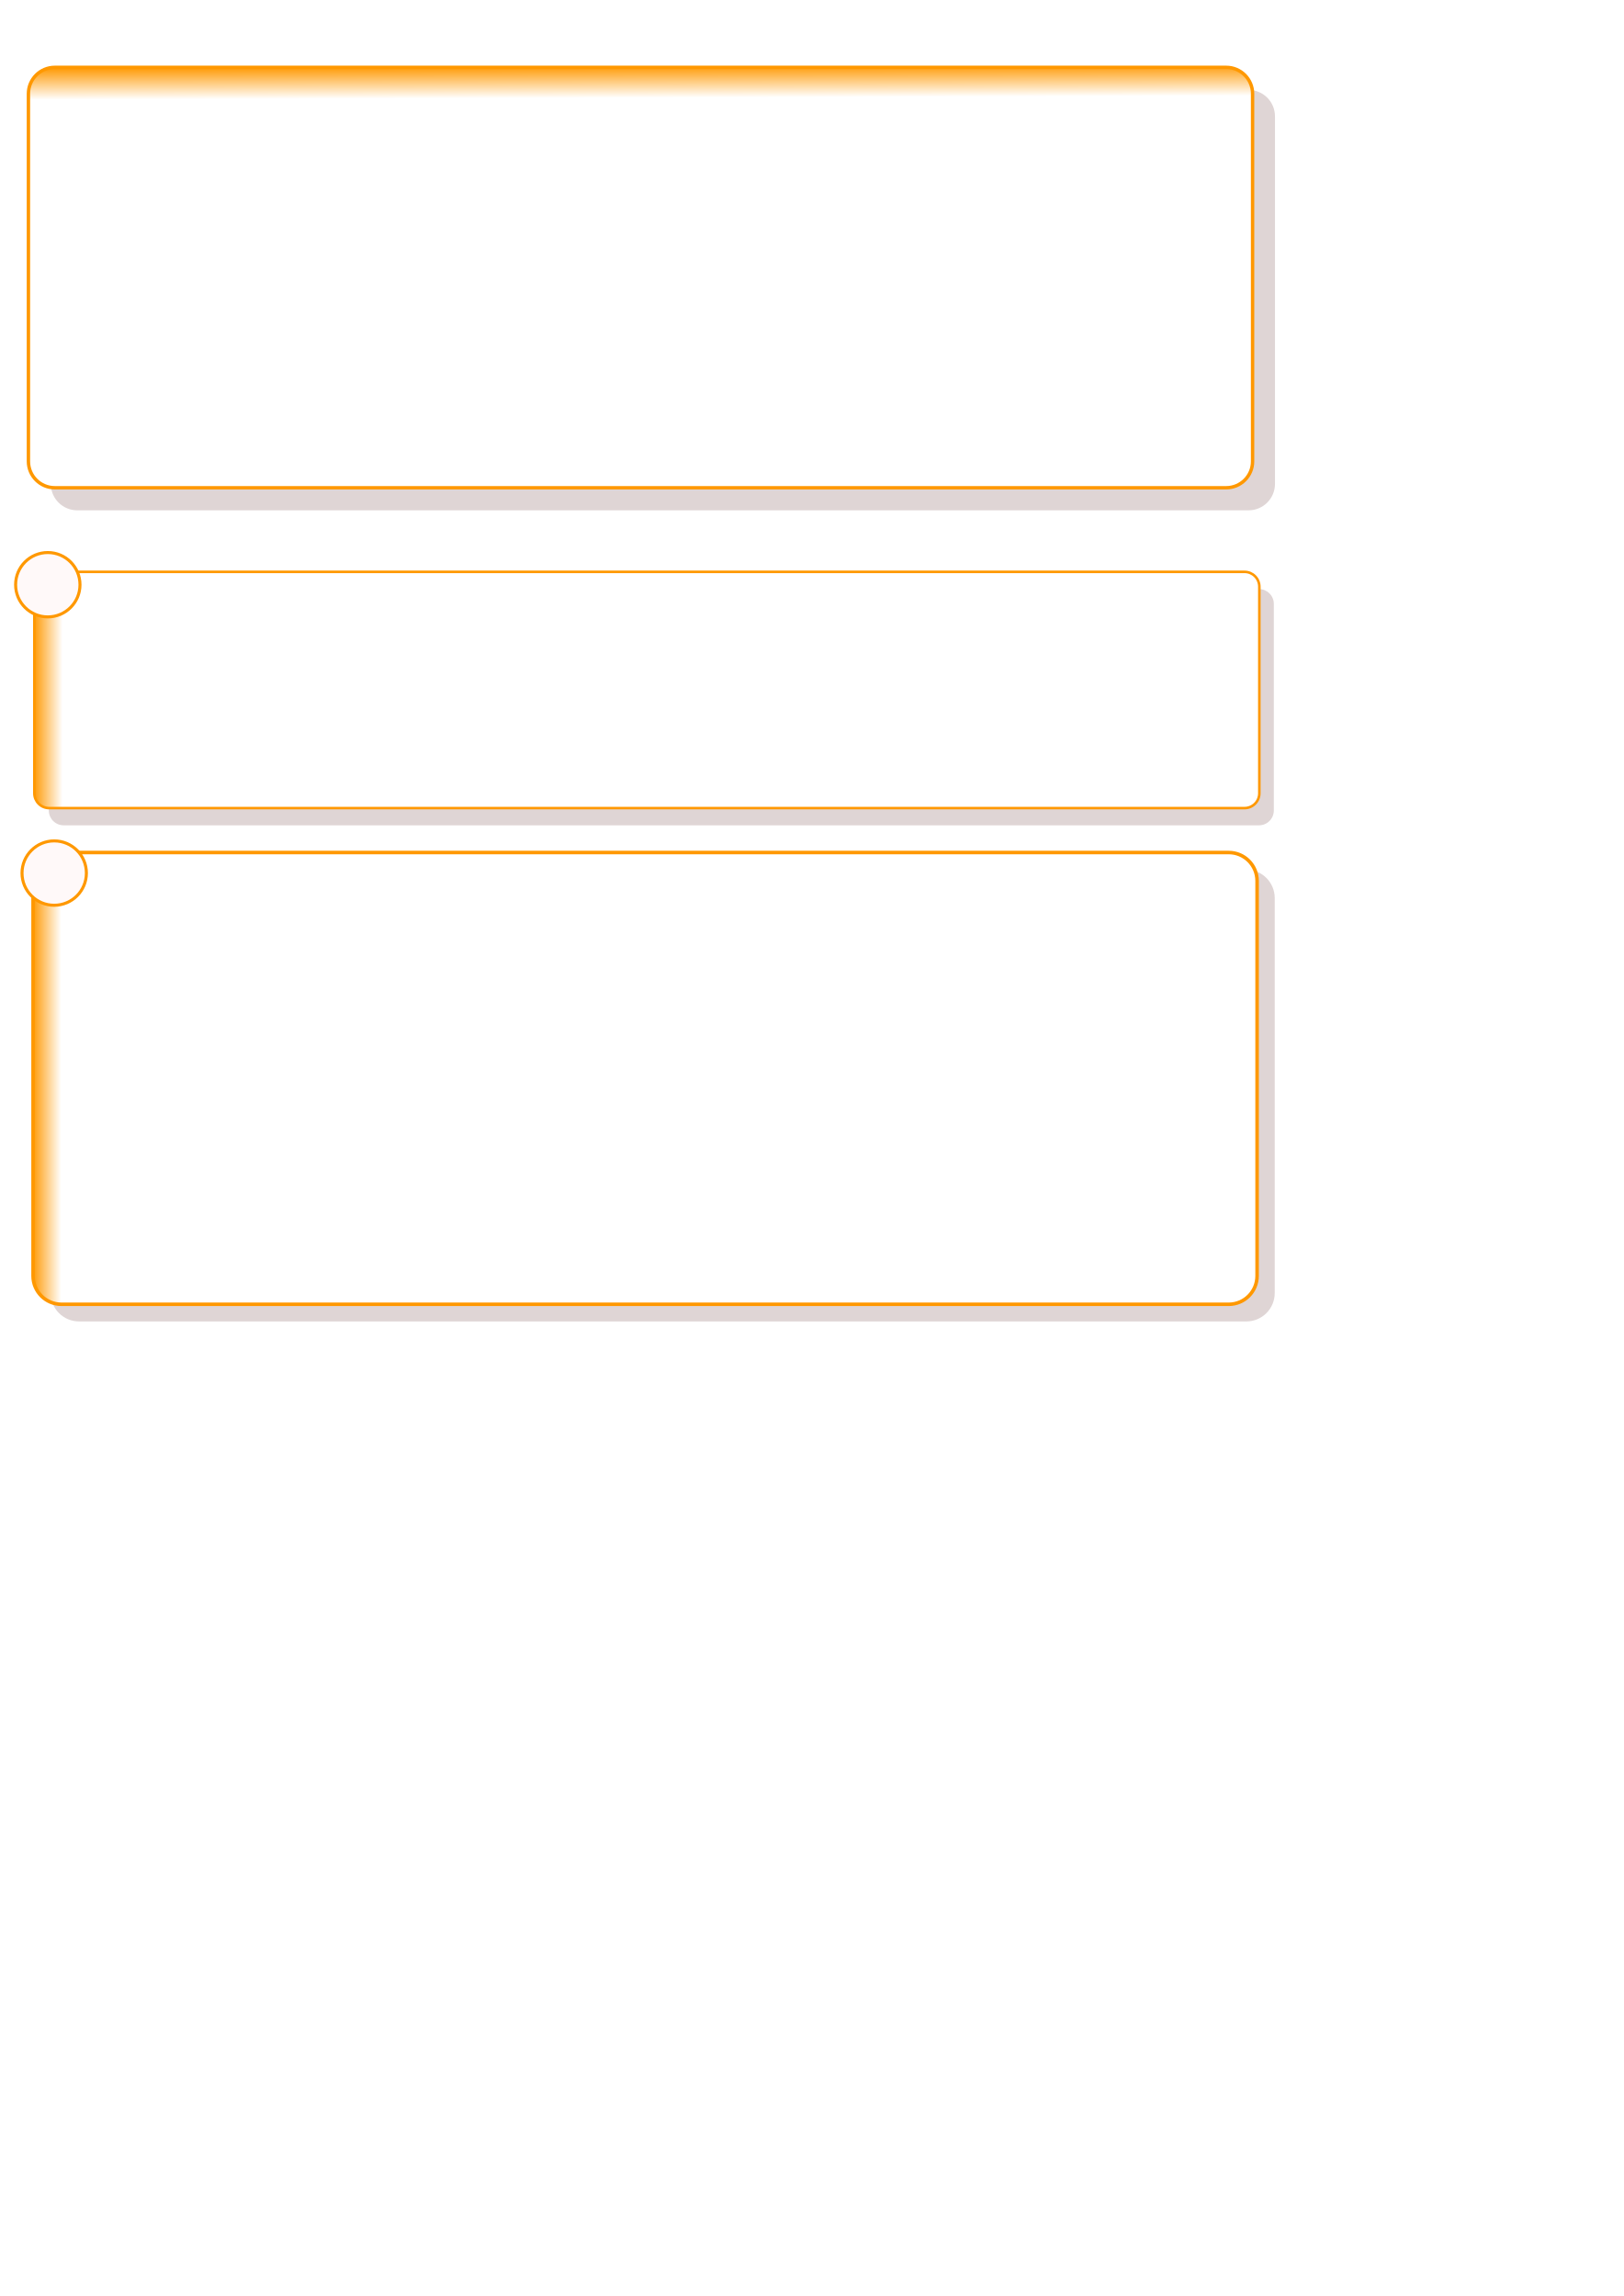
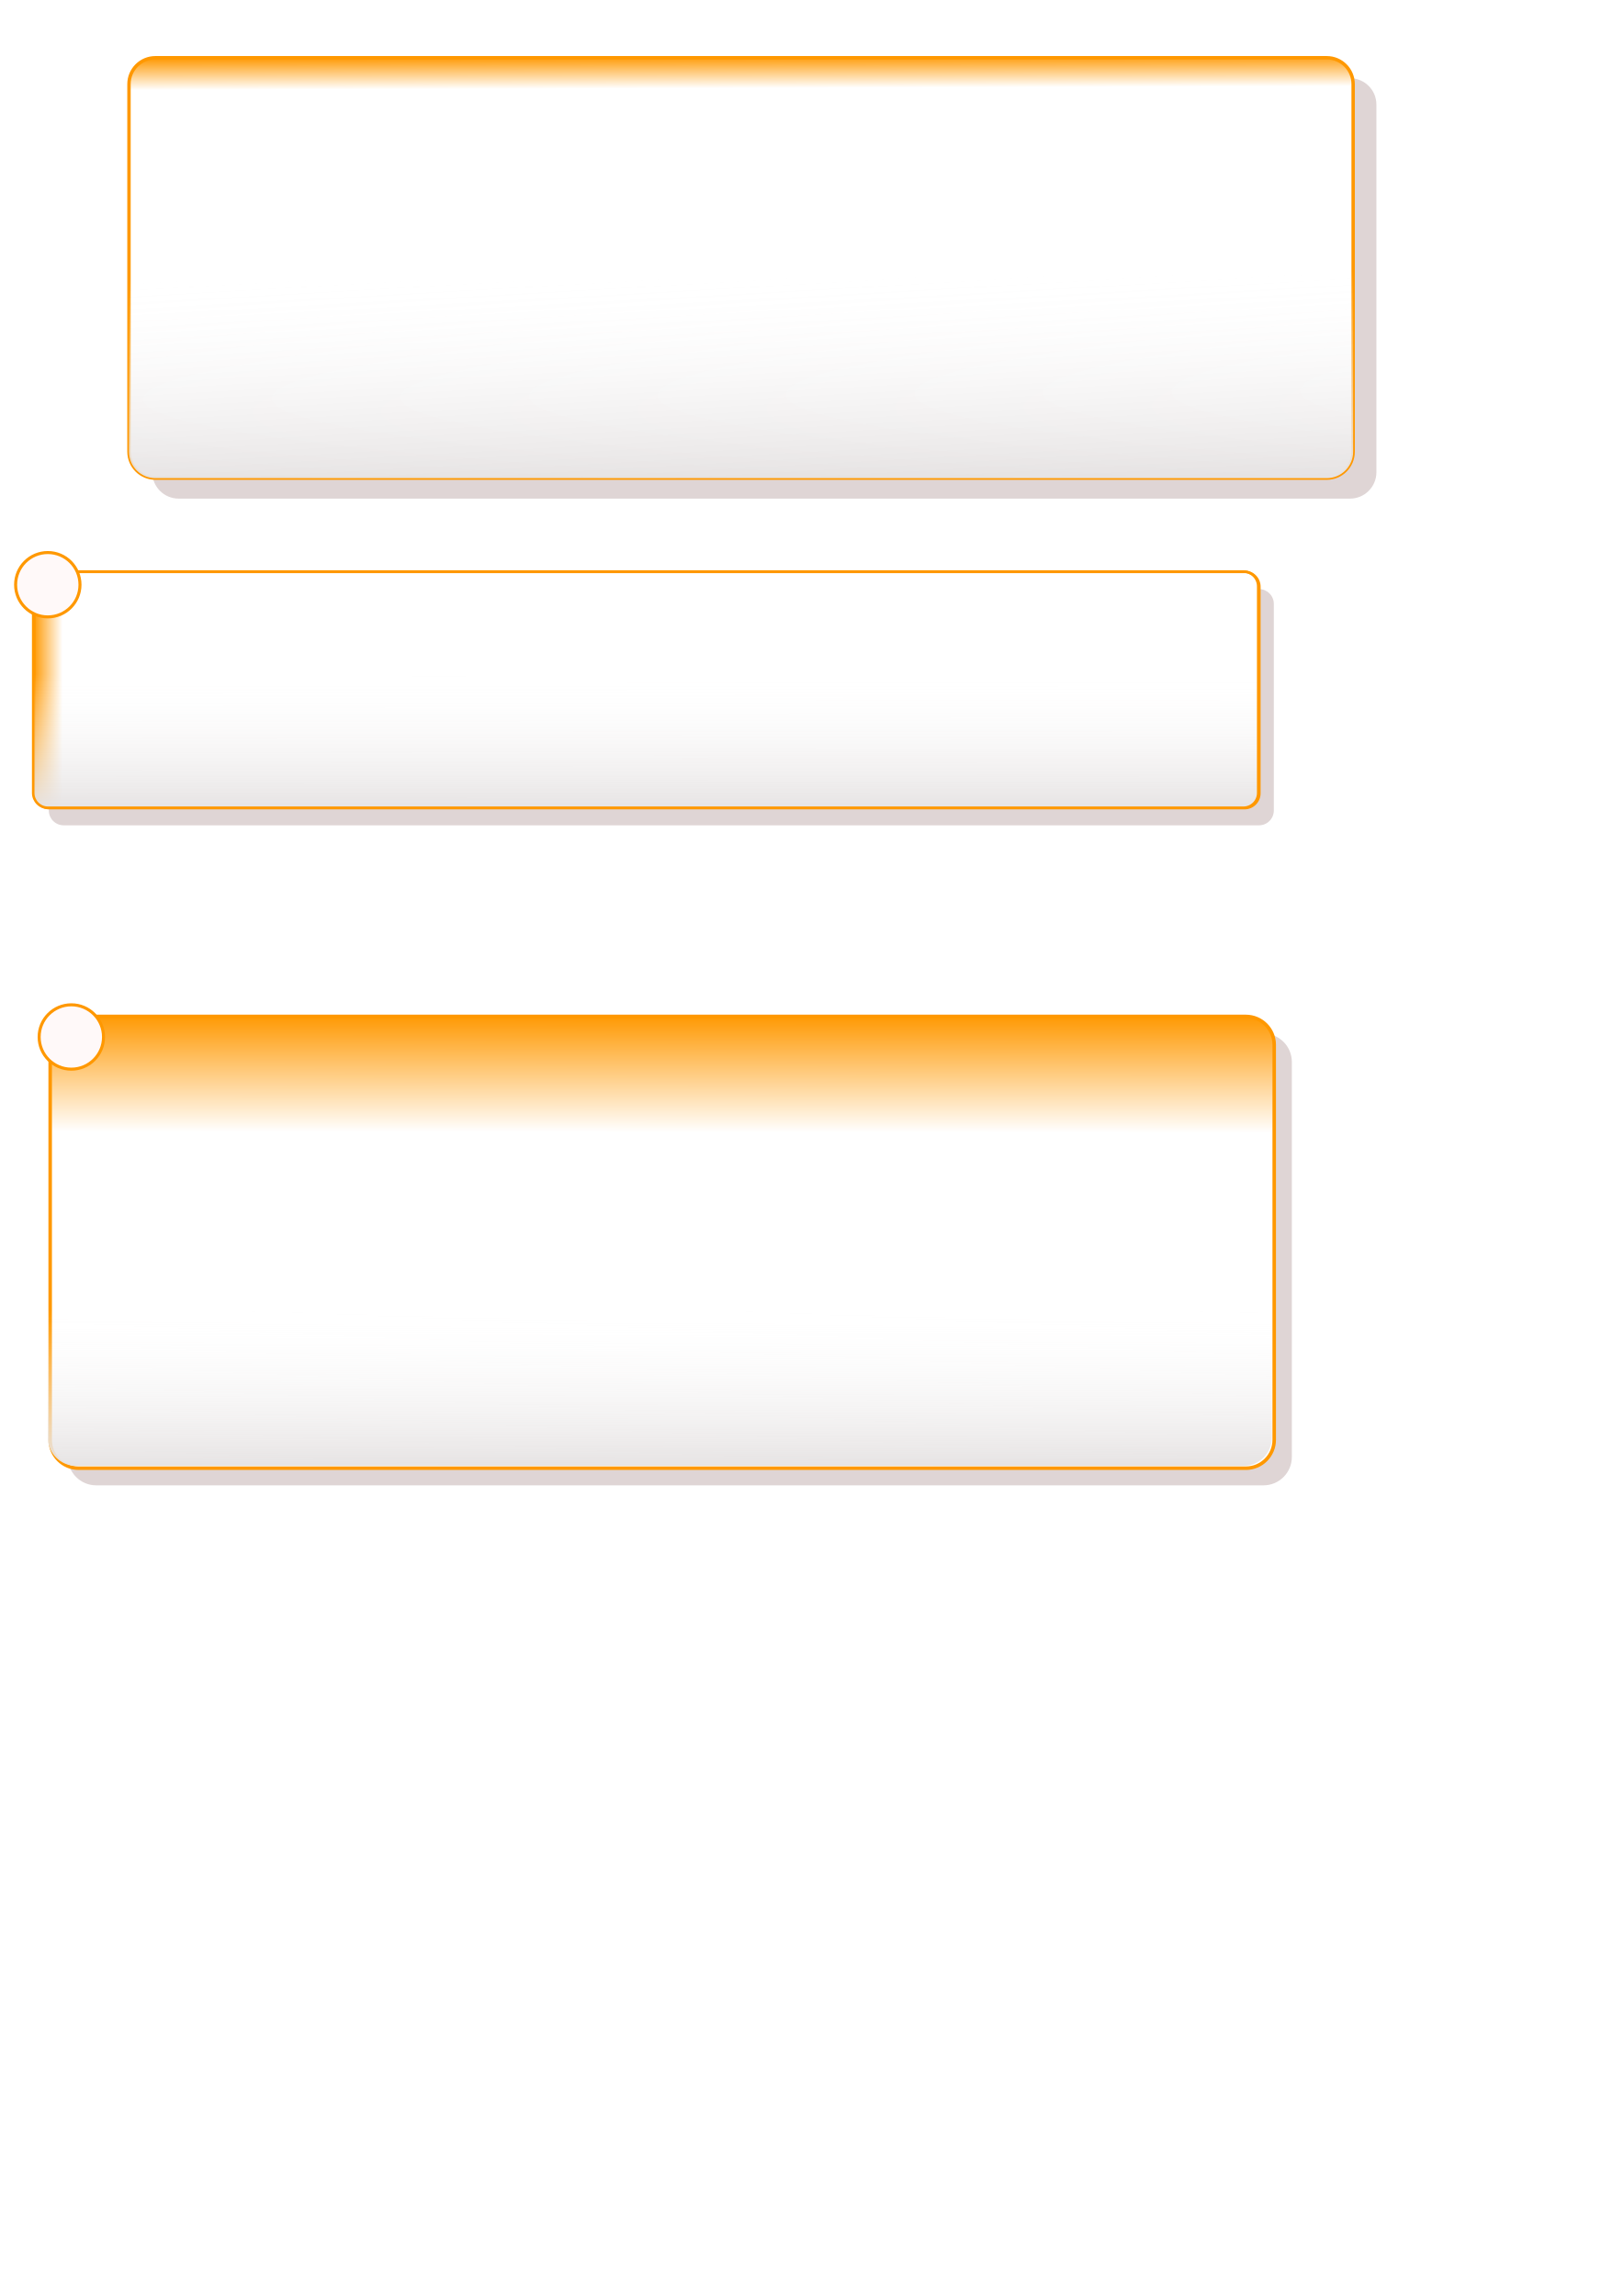
<svg xmlns="http://www.w3.org/2000/svg" xmlns:xlink="http://www.w3.org/1999/xlink" width="210mm" height="297mm" id="svg2">
  <defs id="defs4">
+     <linearGradient id="linearGradient3210">
+       <stop id="stop3212" offset="0" style="stop-color:#e6e3e3;stop-opacity:1;" />
+       <stop id="stop3214" offset="1" style="stop-color:#ffffff;stop-opacity:0" />
+     </linearGradient>
    <linearGradient id="linearGradient4689">
      <stop style="stop-color:#000000;stop-opacity:1;" offset="0" id="stop4691" />
      <stop style="stop-color:#ffffff;stop-opacity:0" offset="1" id="stop4693" />
    </linearGradient>
    <linearGradient id="linearGradient3247">
-       <stop style="stop-color:#000000;stop-opacity:1;" offset="0" id="stop3249" />
-       <stop style="stop-color:#ffffff;stop-opacity:1;" offset="1" id="stop3251" />
+       <stop style="stop-color:#e6e3e3;stop-opacity:1;" offset="0" id="stop3249" />
+       <stop style="stop-color:#ffffff;stop-opacity:0;" offset="1" id="stop3251" />
    </linearGradient>
    <linearGradient id="linearGradient3175">
      <stop id="stop3177" offset="0" style="stop-color:#ff9800;stop-opacity:1;" />
      <stop id="stop3179" offset="1" style="stop-color:#ffffff;stop-opacity:1;" />
    </linearGradient>
    <linearGradient xlink:href="#linearGradient3175" id="linearGradient3173" x1="297.831" y1="33.051" x2="297.883" y2="48.816" gradientUnits="userSpaceOnUse" />
    <linearGradient xlink:href="#linearGradient3175" id="linearGradient3203" gradientUnits="userSpaceOnUse" x1="15.232" y1="136.648" x2="29.542" y2="136.648" gradientTransform="matrix(1.000692,0,0,0.5619366,1.924923,255.7767)" />
-     <linearGradient xlink:href="#linearGradient3175" id="linearGradient3231" gradientUnits="userSpaceOnUse" gradientTransform="matrix(0.9998989,0,0,1.07461,0.3553349,380.3943)" x1="15.232" y1="136.648" x2="29.542" y2="136.648" />
+     <linearGradient xlink:href="#linearGradient3175" id="linearGradient3231" gradientUnits="userSpaceOnUse" gradientTransform="matrix(0.9998989,0,0,1.07461,8.727569,460.5286)" x1="325.036" y1="33.08" x2="324.992" y2="86.563" />
    <linearGradient xlink:href="#linearGradient3175" id="linearGradient4731" gradientUnits="userSpaceOnUse" gradientTransform="matrix(1.000692,0,0,0.5619366,0.9713289,248.148)" x1="15.232" y1="136.648" x2="29.542" y2="136.648" />
    <linearGradient xlink:href="#linearGradient3175" id="linearGradient4746" gradientUnits="userSpaceOnUse" gradientTransform="matrix(1.000692,0,0,0.5619366,0.9713289,248.148)" x1="15.232" y1="136.648" x2="29.542" y2="136.648" />
    <linearGradient xlink:href="#linearGradient3175" id="linearGradient4752" gradientUnits="userSpaceOnUse" x1="297.831" y1="33.051" x2="297.883" y2="48.816" />
-     <linearGradient xlink:href="#linearGradient3175" id="linearGradient4755" gradientUnits="userSpaceOnUse" x1="297.831" y1="33.051" x2="297.883" y2="48.816" gradientTransform="translate(-1.907188,-0.9535942)" />
+     <linearGradient xlink:href="#linearGradient3175" id="linearGradient2406" gradientUnits="userSpaceOnUse" gradientTransform="translate(47.24865,-5.652622)" x1="297.831" y1="33.051" x2="297.883" y2="48.816" />
+     <linearGradient xlink:href="#linearGradient3247" id="linearGradient3189" x1="476.2" y1="188.061" x2="475.487" y2="88.278" gradientUnits="userSpaceOnUse" gradientTransform="translate(-132.6667,46.53118)" />
+     <linearGradient xlink:href="#linearGradient3175" id="linearGradient3193" gradientUnits="userSpaceOnUse" gradientTransform="matrix(1.000692,0,0,0.5619366,0.9713289,260.5447)" x1="15.232" y1="136.648" x2="29.542" y2="136.648" />
+     <linearGradient xlink:href="#linearGradient3210" id="linearGradient3208" gradientUnits="userSpaceOnUse" gradientTransform="matrix(1.000692,0,0,0.5619366,0.4217372,260.3791)" x1="336.371" y1="240.522" x2="336.387" y2="123.072" />
+     <linearGradient xlink:href="#linearGradient3175" id="linearGradient3301" gradientUnits="userSpaceOnUse" gradientTransform="matrix(0.9998989,0,0,1.07461,9.15692,460.5946)" x1="15.232" y1="136.648" x2="29.542" y2="136.648" />
+     <linearGradient xlink:href="#linearGradient3247" id="linearGradient3305" gradientUnits="userSpaceOnUse" gradientTransform="matrix(0.9998989,0,0,1.07461,7.568817,-753.0849)" x1="325.036" y1="33.08" x2="324.992" y2="105.175" />
  </defs>
  <g id="layer1">
-     <g id="g4758">
-       <rect ry="12.908" y="43.957" x="24.838" height="205.539" width="598.396" id="rect4737" style="fill:#dfd5d5;fill-opacity:1;stroke:none;stroke-width:1.655;stroke-linejoin:bevel;stroke-miterlimit:4;stroke-dasharray:none;stroke-opacity:1" />
-       <rect ry="12.908" y="32.925" x="13.895" height="205.539" width="598.396" id="rect2383" style="fill:url(#linearGradient4755);fill-opacity:1;stroke:#ff9800;stroke-width:1.655;stroke-linejoin:bevel;stroke-miterlimit:4;stroke-dasharray:none;stroke-opacity:1" />
+     <g id="g3307">
+       <rect ry="13.871" y="505.313" x="33.148" height="220.874" width="598.336" id="rect3241" style="fill:#dfd5d5;fill-opacity:1;stroke:none;stroke-width:1.716;stroke-linejoin:bevel;stroke-miterlimit:4;stroke-dasharray:none;stroke-opacity:1" />
+       <rect ry="13.871" y="496.935" x="24.528" height="220.874" width="598.336" id="rect3213" style="fill:url(#linearGradient3231);fill-opacity:1;stroke:#ff9800;stroke-width:1.716;stroke-linejoin:bevel;stroke-miterlimit:4;stroke-dasharray:none;stroke-opacity:1" />
+       <rect transform="scale(1,-1)" ry="13.871" y="-716.679" x="23.369" height="220.874" width="598.336" id="rect3303" style="fill:url(#linearGradient3305);fill-opacity:1;stroke:none;stroke-width:1.716;stroke-linejoin:bevel;stroke-miterlimit:4;stroke-dasharray:none;stroke-opacity:1" />
+       <path transform="translate(-103.8785,63.49366)" d="M 154.482,443.492 A 15.734,15.734 0 1 1 123.014,443.492 A 15.734,15.734 0 1 1 154.482,443.492 z" id="path3215" style="fill:#fff9f9;fill-opacity:1;stroke:#ff9800;stroke-width:1.48;stroke-linejoin:bevel;stroke-miterlimit:4;stroke-dasharray:none;stroke-opacity:1" />
    </g>
-     <g id="g4741" transform="translate(0,12.39672)">
-       <rect ry="7.254" y="275.602" x="23.863" height="115.5" width="598.81" id="rect4733" style="fill:#dfd5d5;fill-opacity:1;stroke:none;stroke-width:1.241;stroke-linejoin:bevel;stroke-miterlimit:4;stroke-dasharray:none;stroke-opacity:1" />
-       <rect ry="7.254" y="267.185" x="16.784" height="115.5" width="598.81" id="rect3201" style="fill:url(#linearGradient4746);fill-opacity:1;stroke:#ff9800;stroke-width:1.241;stroke-linejoin:bevel;stroke-miterlimit:4;stroke-dasharray:none;stroke-opacity:1" />
-       <path transform="translate(-115.3849,-170.0182)" d="M 154.482,443.492 A 15.734,15.734 0 1 1 123.014,443.492 A 15.734,15.734 0 1 1 154.482,443.492 z" id="path3205" style="fill:#fff9f9;fill-opacity:1;stroke:#ff9800;stroke-width:1.48;stroke-linejoin:bevel;stroke-miterlimit:4;stroke-dasharray:none;stroke-opacity:1" />
+     <g id="g3196">
+       <rect ry="12.908" y="38.235" x="74.425" height="205.539" width="598.396" id="rect4737" style="fill:#dfd5d5;fill-opacity:1;stroke:none;stroke-width:1.655;stroke-linejoin:bevel;stroke-miterlimit:4;stroke-dasharray:none;stroke-opacity:1" />
+       <rect ry="12.908" y="28.226" x="63.051" height="205.539" width="598.396" id="rect2383" style="fill:url(#linearGradient2406);fill-opacity:1;stroke:#ff9800;stroke-width:1.655;stroke-linejoin:bevel;stroke-miterlimit:4;stroke-dasharray:none;stroke-opacity:1" />
+       <rect ry="12.908" y="28.226" x="63.051" height="205.539" width="598.396" id="rect2409" style="fill:url(#linearGradient3189);fill-opacity:1;stroke:none;stroke-width:1.655;stroke-linejoin:bevel;stroke-miterlimit:4;stroke-dasharray:none;stroke-opacity:1" />
    </g>
-     <rect style="fill:#dfd5d5;fill-opacity:1;stroke:none;stroke-width:1.716;stroke-linejoin:bevel;stroke-miterlimit:4;stroke-dasharray:none;stroke-opacity:1" id="rect3241" width="598.336" height="220.874" x="24.776" y="425.179" ry="13.871" />
-     <rect style="fill:url(#linearGradient3231);fill-opacity:1;stroke:#ff9800;stroke-width:1.716;stroke-linejoin:bevel;stroke-miterlimit:4;stroke-dasharray:none;stroke-opacity:1" id="rect3213" width="598.336" height="220.874" x="16.156" y="416.8" ry="13.871" />
-     <path style="fill:#fff9f9;fill-opacity:1;stroke:#ff9800;stroke-width:1.48;stroke-linejoin:bevel;stroke-miterlimit:4;stroke-dasharray:none;stroke-opacity:1" id="path3215" d="M 154.482,443.492 A 15.734,15.734 0 1 1 123.014,443.492 A 15.734,15.734 0 1 1 154.482,443.492 z" transform="translate(-112.2507,-16.64058)" />
+     <g id="g3286">
+       <g id="g3216">
+         <g id="g3293">
+           <rect ry="7.254" y="287.999" x="23.863" height="115.5" width="598.81" id="rect4733" style="fill:#dfd5d5;fill-opacity:1;stroke:none;stroke-width:1.241;stroke-linejoin:bevel;stroke-miterlimit:4;stroke-dasharray:none;stroke-opacity:1" />
+           <rect ry="7.254" y="279.582" x="16.784" height="115.5" width="598.81" id="rect3201" style="fill:url(#linearGradient3193);fill-opacity:1;stroke:#ff9800;stroke-width:1.241;stroke-linejoin:bevel;stroke-miterlimit:4;stroke-dasharray:none;stroke-opacity:1" />
+           <rect ry="7.254" y="279.417" x="16.235" height="115.5" width="598.81" id="rect3206" style="fill:url(#linearGradient3208);fill-opacity:1;stroke:#ff9800;stroke-width:1.241;stroke-linejoin:bevel;stroke-miterlimit:4;stroke-dasharray:none;stroke-opacity:1" />
+           <path transform="translate(-115.3849,-157.6215)" d="M 154.482,443.492 A 15.734,15.734 0 1 1 123.014,443.492 A 15.734,15.734 0 1 1 154.482,443.492 z" id="path3205" style="fill:#fff9f9;fill-opacity:1;stroke:#ff9800;stroke-width:1.48;stroke-linejoin:bevel;stroke-miterlimit:4;stroke-dasharray:none;stroke-opacity:1" />
+         </g>
+       </g>
+     </g>
  </g>
</svg>
